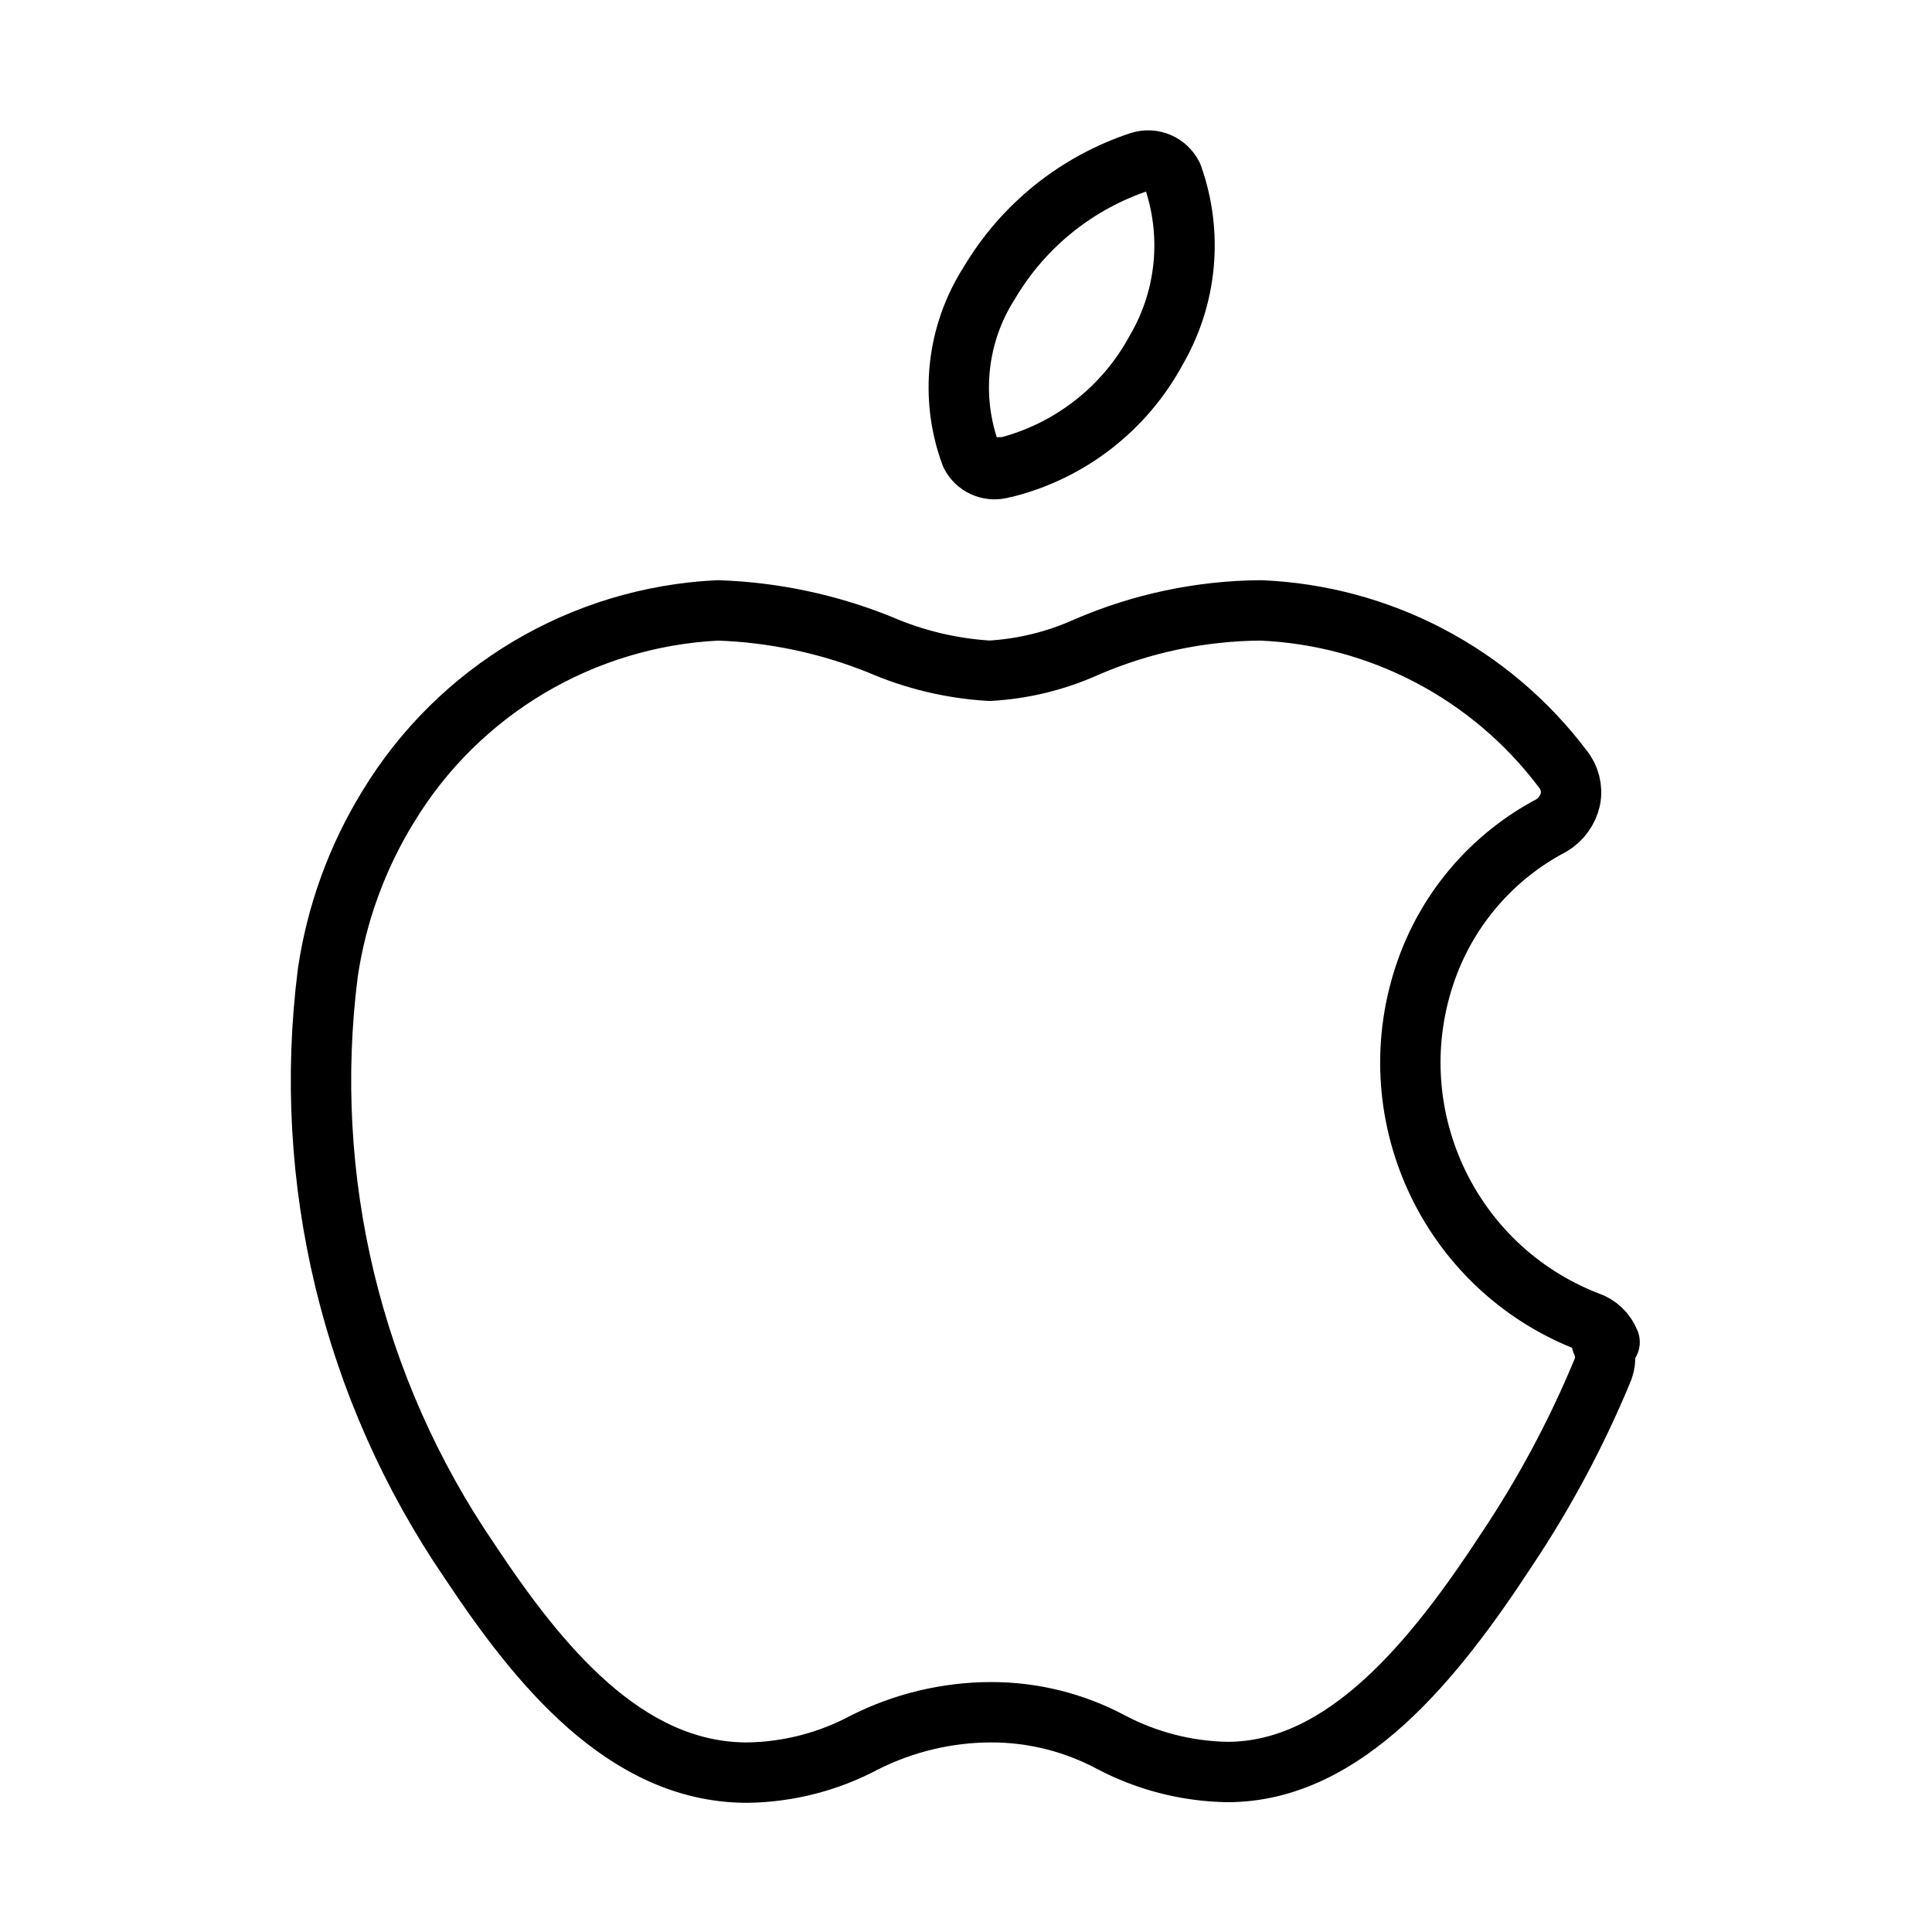
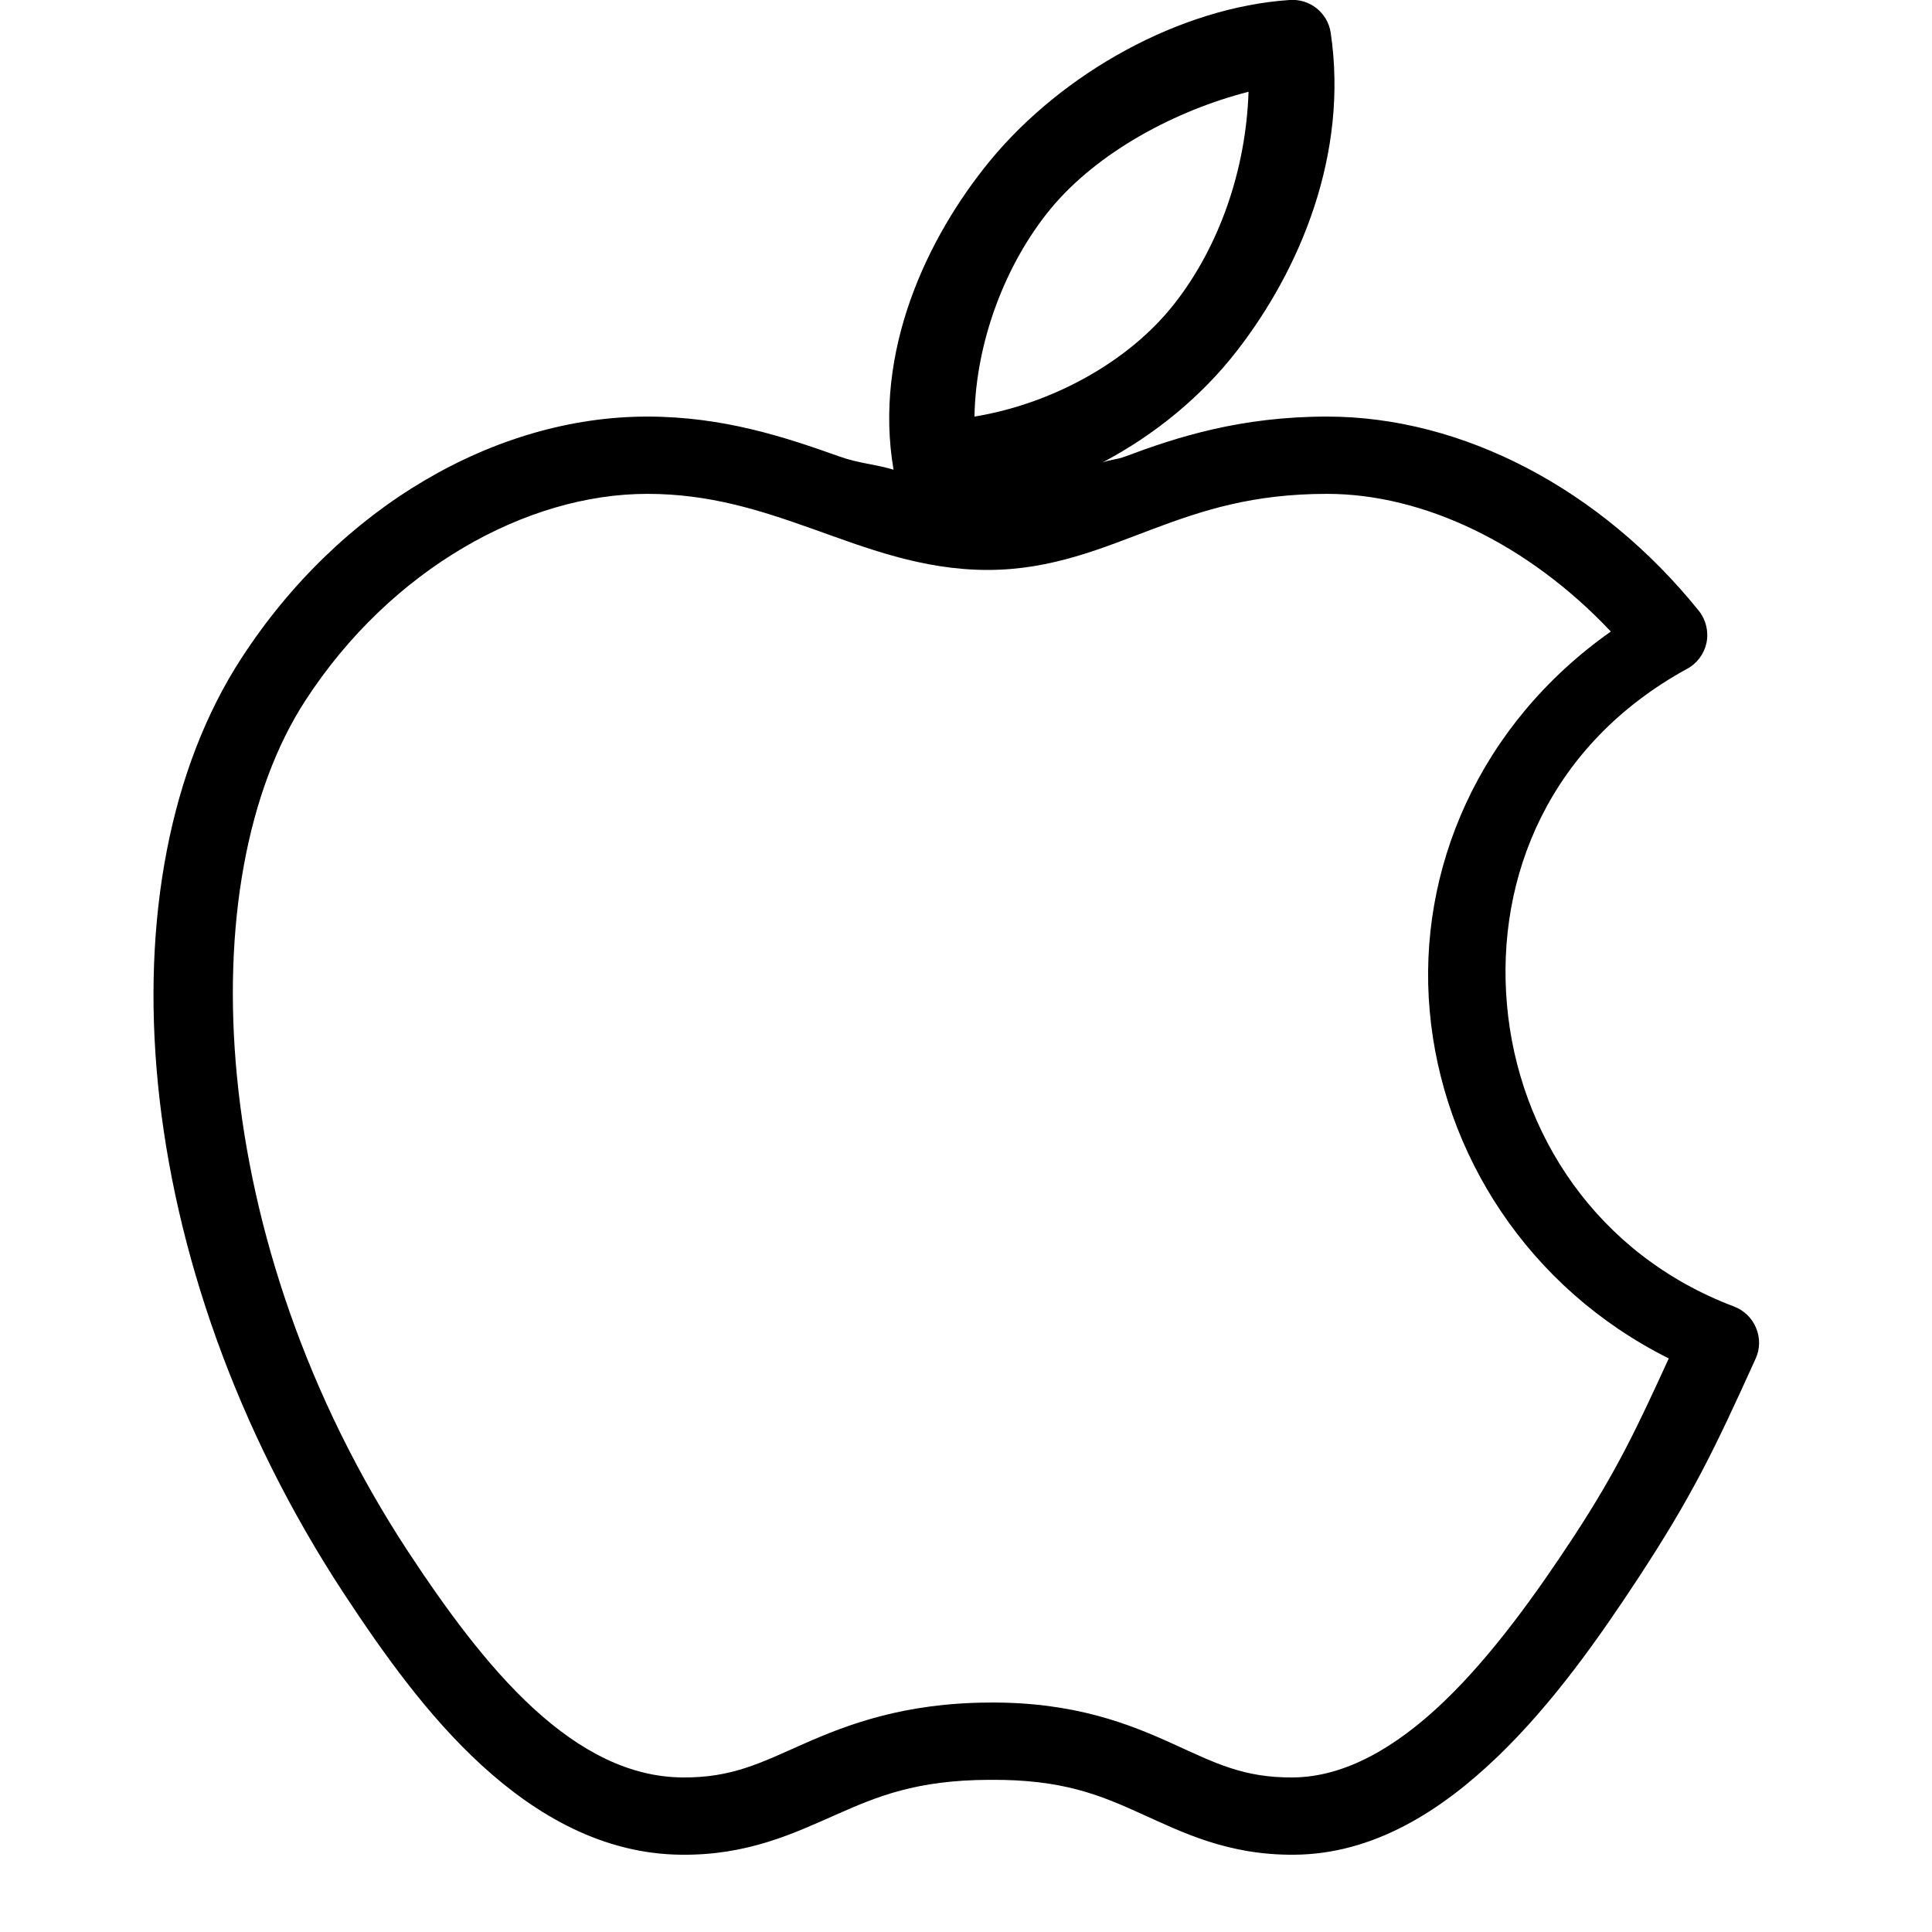
- <svg xmlns="http://www.w3.org/2000/svg" width="800px" height="800px" viewBox="0 0 32 32">
-   <defs>
-     <style>.cls-1{fill:none;stroke:#000000;stroke-linecap:round;stroke-linejoin:round;}</style>
-   </defs>
-   <g id="ic-social-media-apple">
-     <path class="cls-1" d="M16.57,7.74l.09,0a3.93,3.93,0,0,0,2.49-1.94,3.44,3.44,0,0,0,.27-2.89.45.45,0,0,0-.54-.23,4.56,4.56,0,0,0-2.49,2,3.21,3.21,0,0,0-.31,2.85.44.44,0,0,0,.49.23Z" />
-     <path class="cls-1" d="M26.66,22.23a.58.58,0,0,0-.36-.34,4.6,4.6,0,0,1-2.67-5.84,4.34,4.34,0,0,1,2.07-2.38.68.68,0,0,0,.31-.43.61.61,0,0,0-.13-.51,6.61,6.61,0,0,0-5-2.62,7.41,7.41,0,0,0-2.89.61,4.52,4.52,0,0,1-1.6.39,5.36,5.36,0,0,1-1.81-.43,7.88,7.88,0,0,0-2.69-.57,6.77,6.77,0,0,0-5.46,3.25,7.28,7.28,0,0,0-1,2.75,14.11,14.11,0,0,0,2.35,9.75c1.14,1.72,2.57,3.48,4.56,3.5h.05a4.24,4.24,0,0,0,1.93-.5,4.68,4.68,0,0,1,2.09-.5h0a4.21,4.21,0,0,1,2,.5,4.29,4.29,0,0,0,1.92.49h0c1.95,0,3.44-1.87,4.63-3.69a17.14,17.14,0,0,0,1.57-2.93.58.58,0,0,0,0-.5Z" />
-   </g>
+ <svg xmlns="http://www.w3.org/2000/svg" x="0px" y="0px" width="100" height="100" viewBox="0 0 50 50">
+   <path d="M 33.375 0 C 30.539 0.191 27.504 1.879 25.625 4.156 C 23.98 6.16 22.602 9.102 23.125 12.156 C 22.656 12.012 22.23 11.996 21.719 11.812 C 20.324 11.316 18.73 10.781 16.75 10.781 C 12.816 10.781 8.789 13.121 6.25 17.031 C 2.555 22.711 3.297 32.707 8.906 41.25 C 9.895 42.75 11.047 44.387 12.469 45.688 C 13.891 46.988 15.609 47.98 17.625 48 C 19.348 48.02 20.547 47.445 21.625 46.969 C 22.703 46.492 23.707 46.07 25.594 46.062 C 25.605 46.062 25.613 46.062 25.625 46.062 C 27.504 46.047 28.477 46.461 29.531 46.938 C 30.586 47.414 31.773 48.016 33.5 48 C 35.555 47.984 37.301 46.859 38.75 45.469 C 40.199 44.078 41.391 42.371 42.375 40.875 C 43.785 38.727 44.352 37.555 45.438 35.156 C 45.551 34.906 45.555 34.617 45.445 34.363 C 45.34 34.109 45.133 33.91 44.875 33.812 C 41.32 32.469 39.293 29.324 39 26 C 38.707 22.676 40.113 19.254 43.656 17.312 C 43.918 17.172 44.102 16.926 44.164 16.637 C 44.223 16.348 44.152 16.043 43.969 15.812 C 41.426 12.652 37.848 10.781 34.344 10.781 C 32.109 10.781 30.469 11.309 29.125 11.812 C 28.902 11.898 28.738 11.891 28.531 11.969 C 29.895 11.25 31.098 10.254 32 9.094 C 33.641 6.988 34.906 3.992 34.438 0.844 C 34.359 0.328 33.895 -0.039 33.375 0 Z M 32.312 2.375 C 32.246 4.395 31.555 6.371 30.406 7.844 C 29.203 9.391 27.18 10.461 25.219 10.781 C 25.254 8.84 26.02 6.828 27.188 5.406 C 28.414 3.922 30.445 2.852 32.312 2.375 Z M 16.75 12.781 C 18.363 12.781 19.656 13.199 21.031 13.688 C 22.406 14.176 23.855 14.75 25.562 14.75 C 27.23 14.75 28.551 14.172 29.844 13.688 C 31.137 13.203 32.426 12.781 34.344 12.781 C 36.848 12.781 39.555 14.082 41.688 16.344 C 38.273 18.754 36.676 22.512 37 26.156 C 37.324 29.84 39.543 33.336 43.188 35.156 C 42.398 36.875 41.879 38.012 40.719 39.781 C 39.762 41.238 38.625 42.832 37.375 44.031 C 36.125 45.23 34.801 45.988 33.469 46 C 32.184 46.012 31.453 45.629 30.344 45.125 C 29.234 44.621 27.801 44.043 25.594 44.062 C 23.391 44.074 21.938 44.629 20.812 45.125 C 19.688 45.621 18.949 46.012 17.656 46 C 16.289 45.988 15.02 45.324 13.812 44.219 C 12.605 43.113 11.516 41.605 10.562 40.156 C 5.312 32.156 4.891 22.758 7.906 18.125 C 10.117 14.723 13.629 12.781 16.75 12.781 Z" />
</svg>
